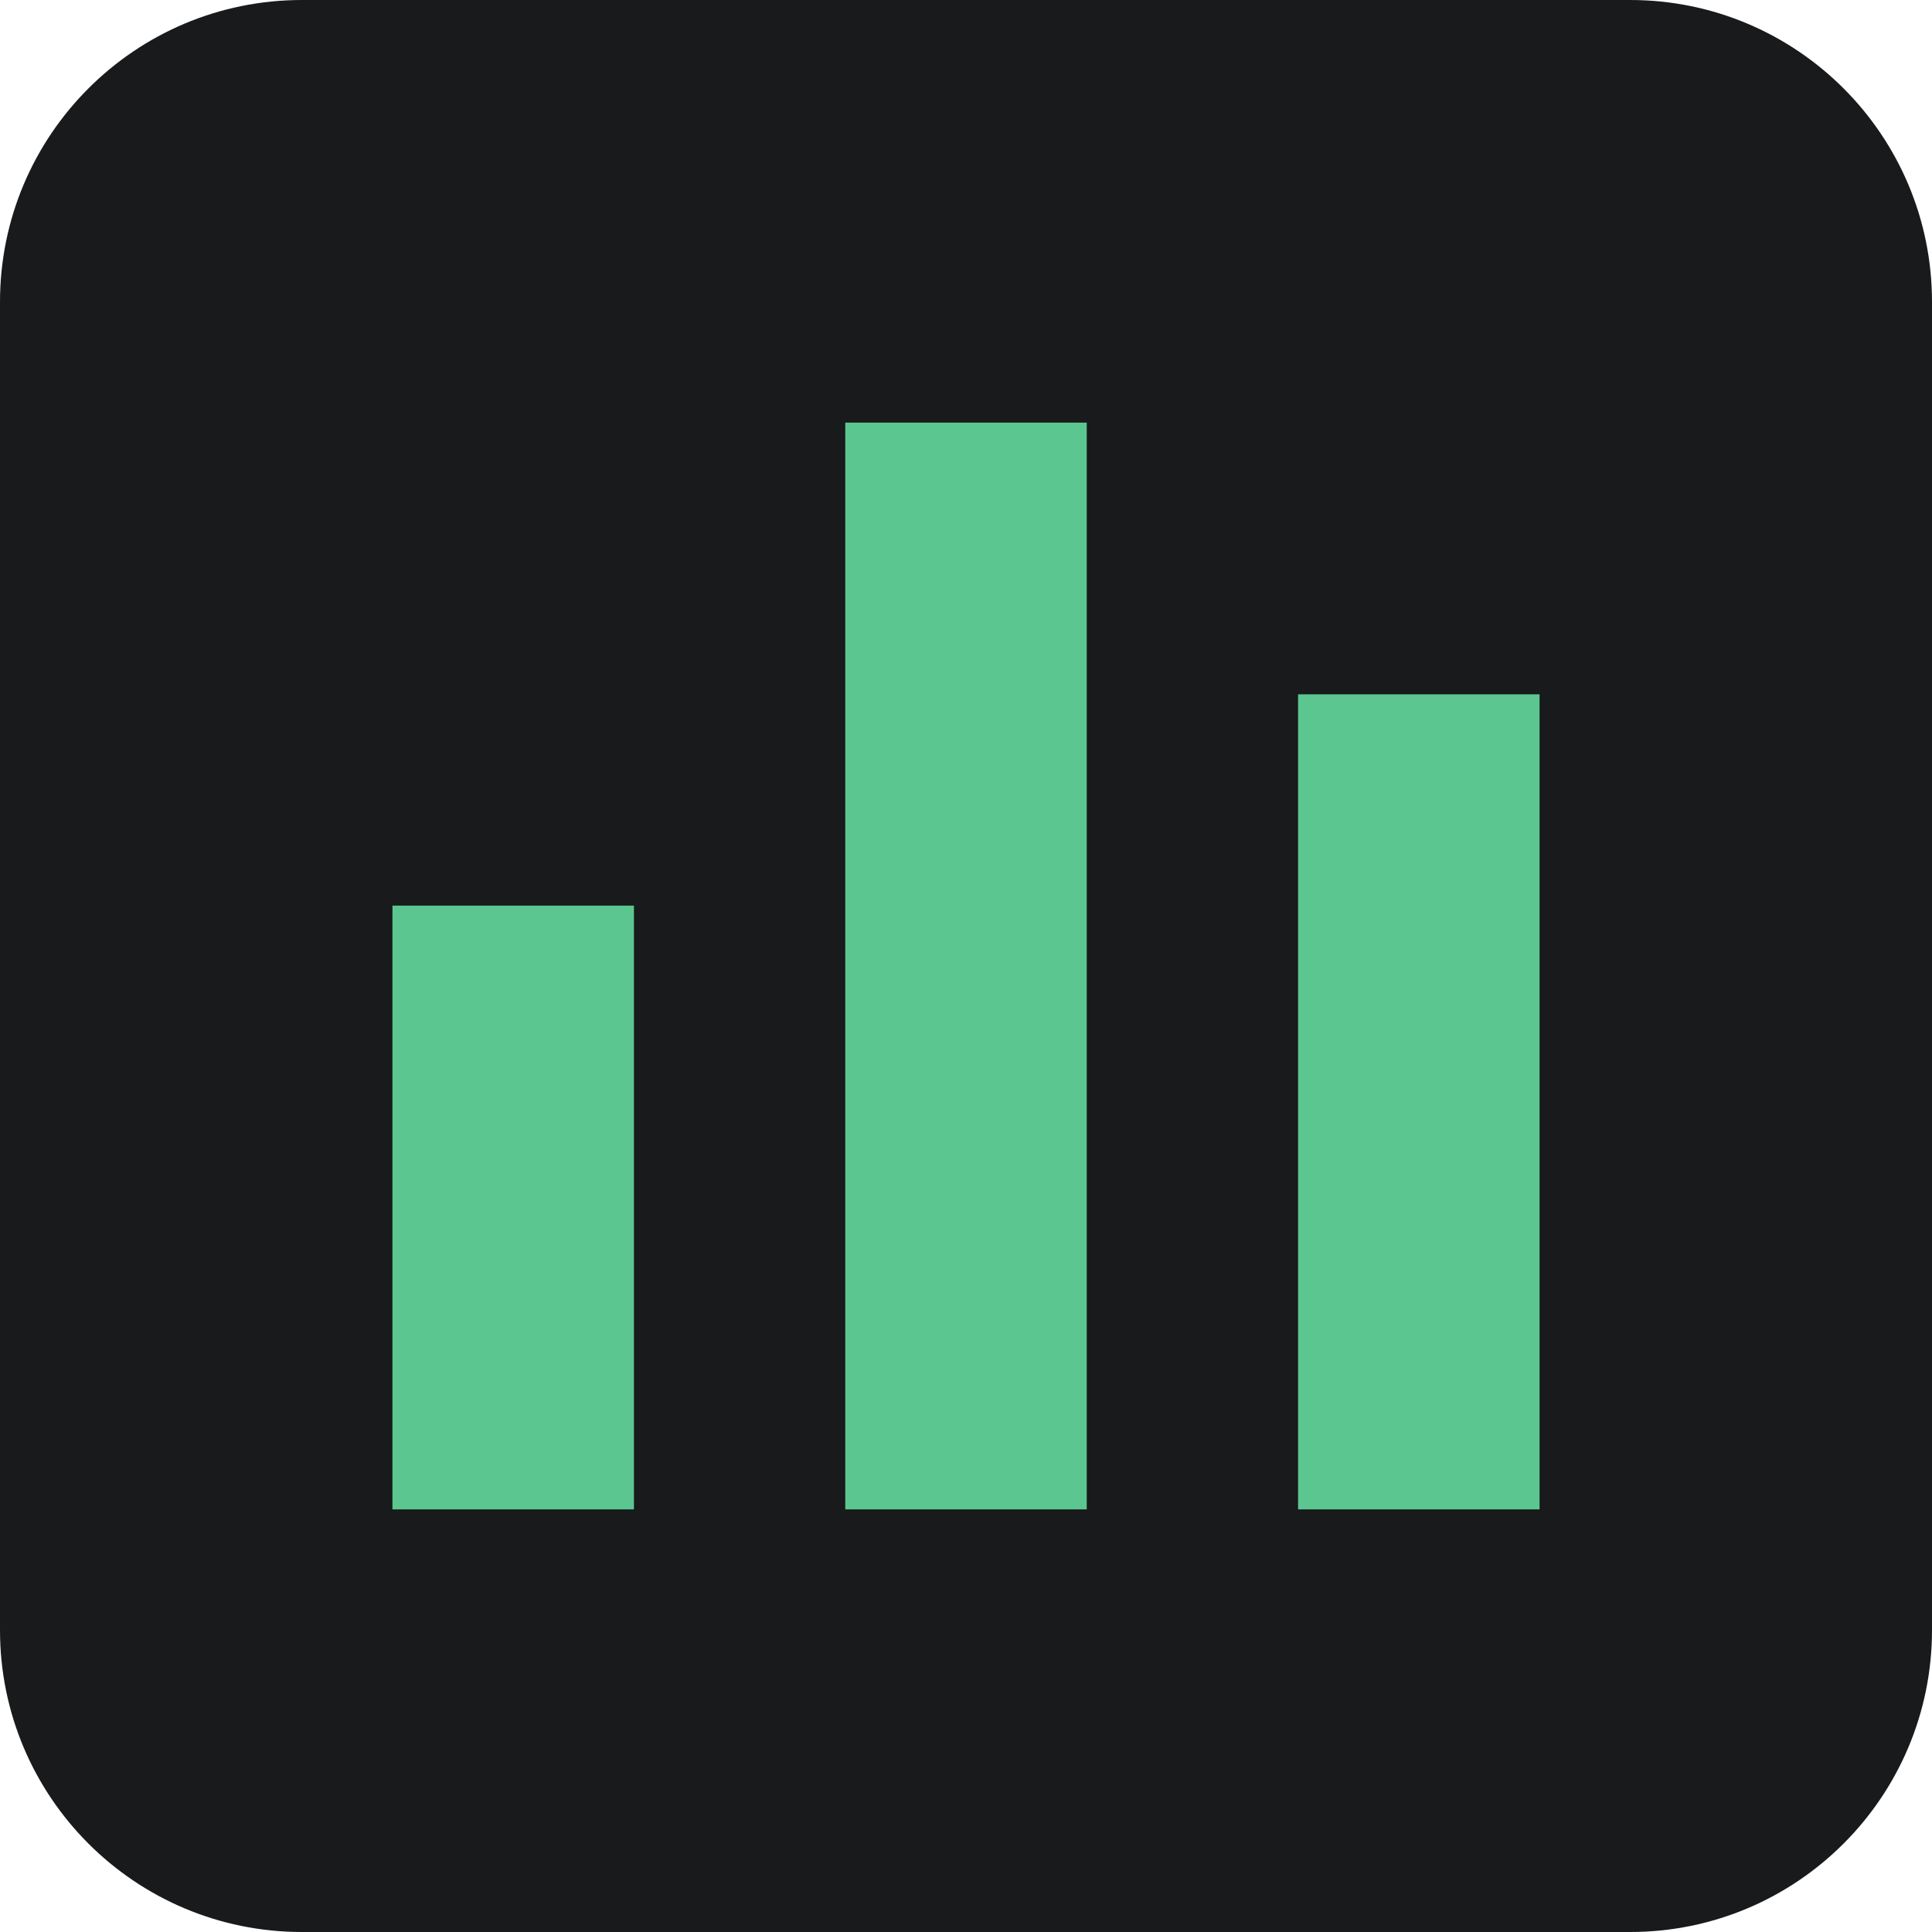
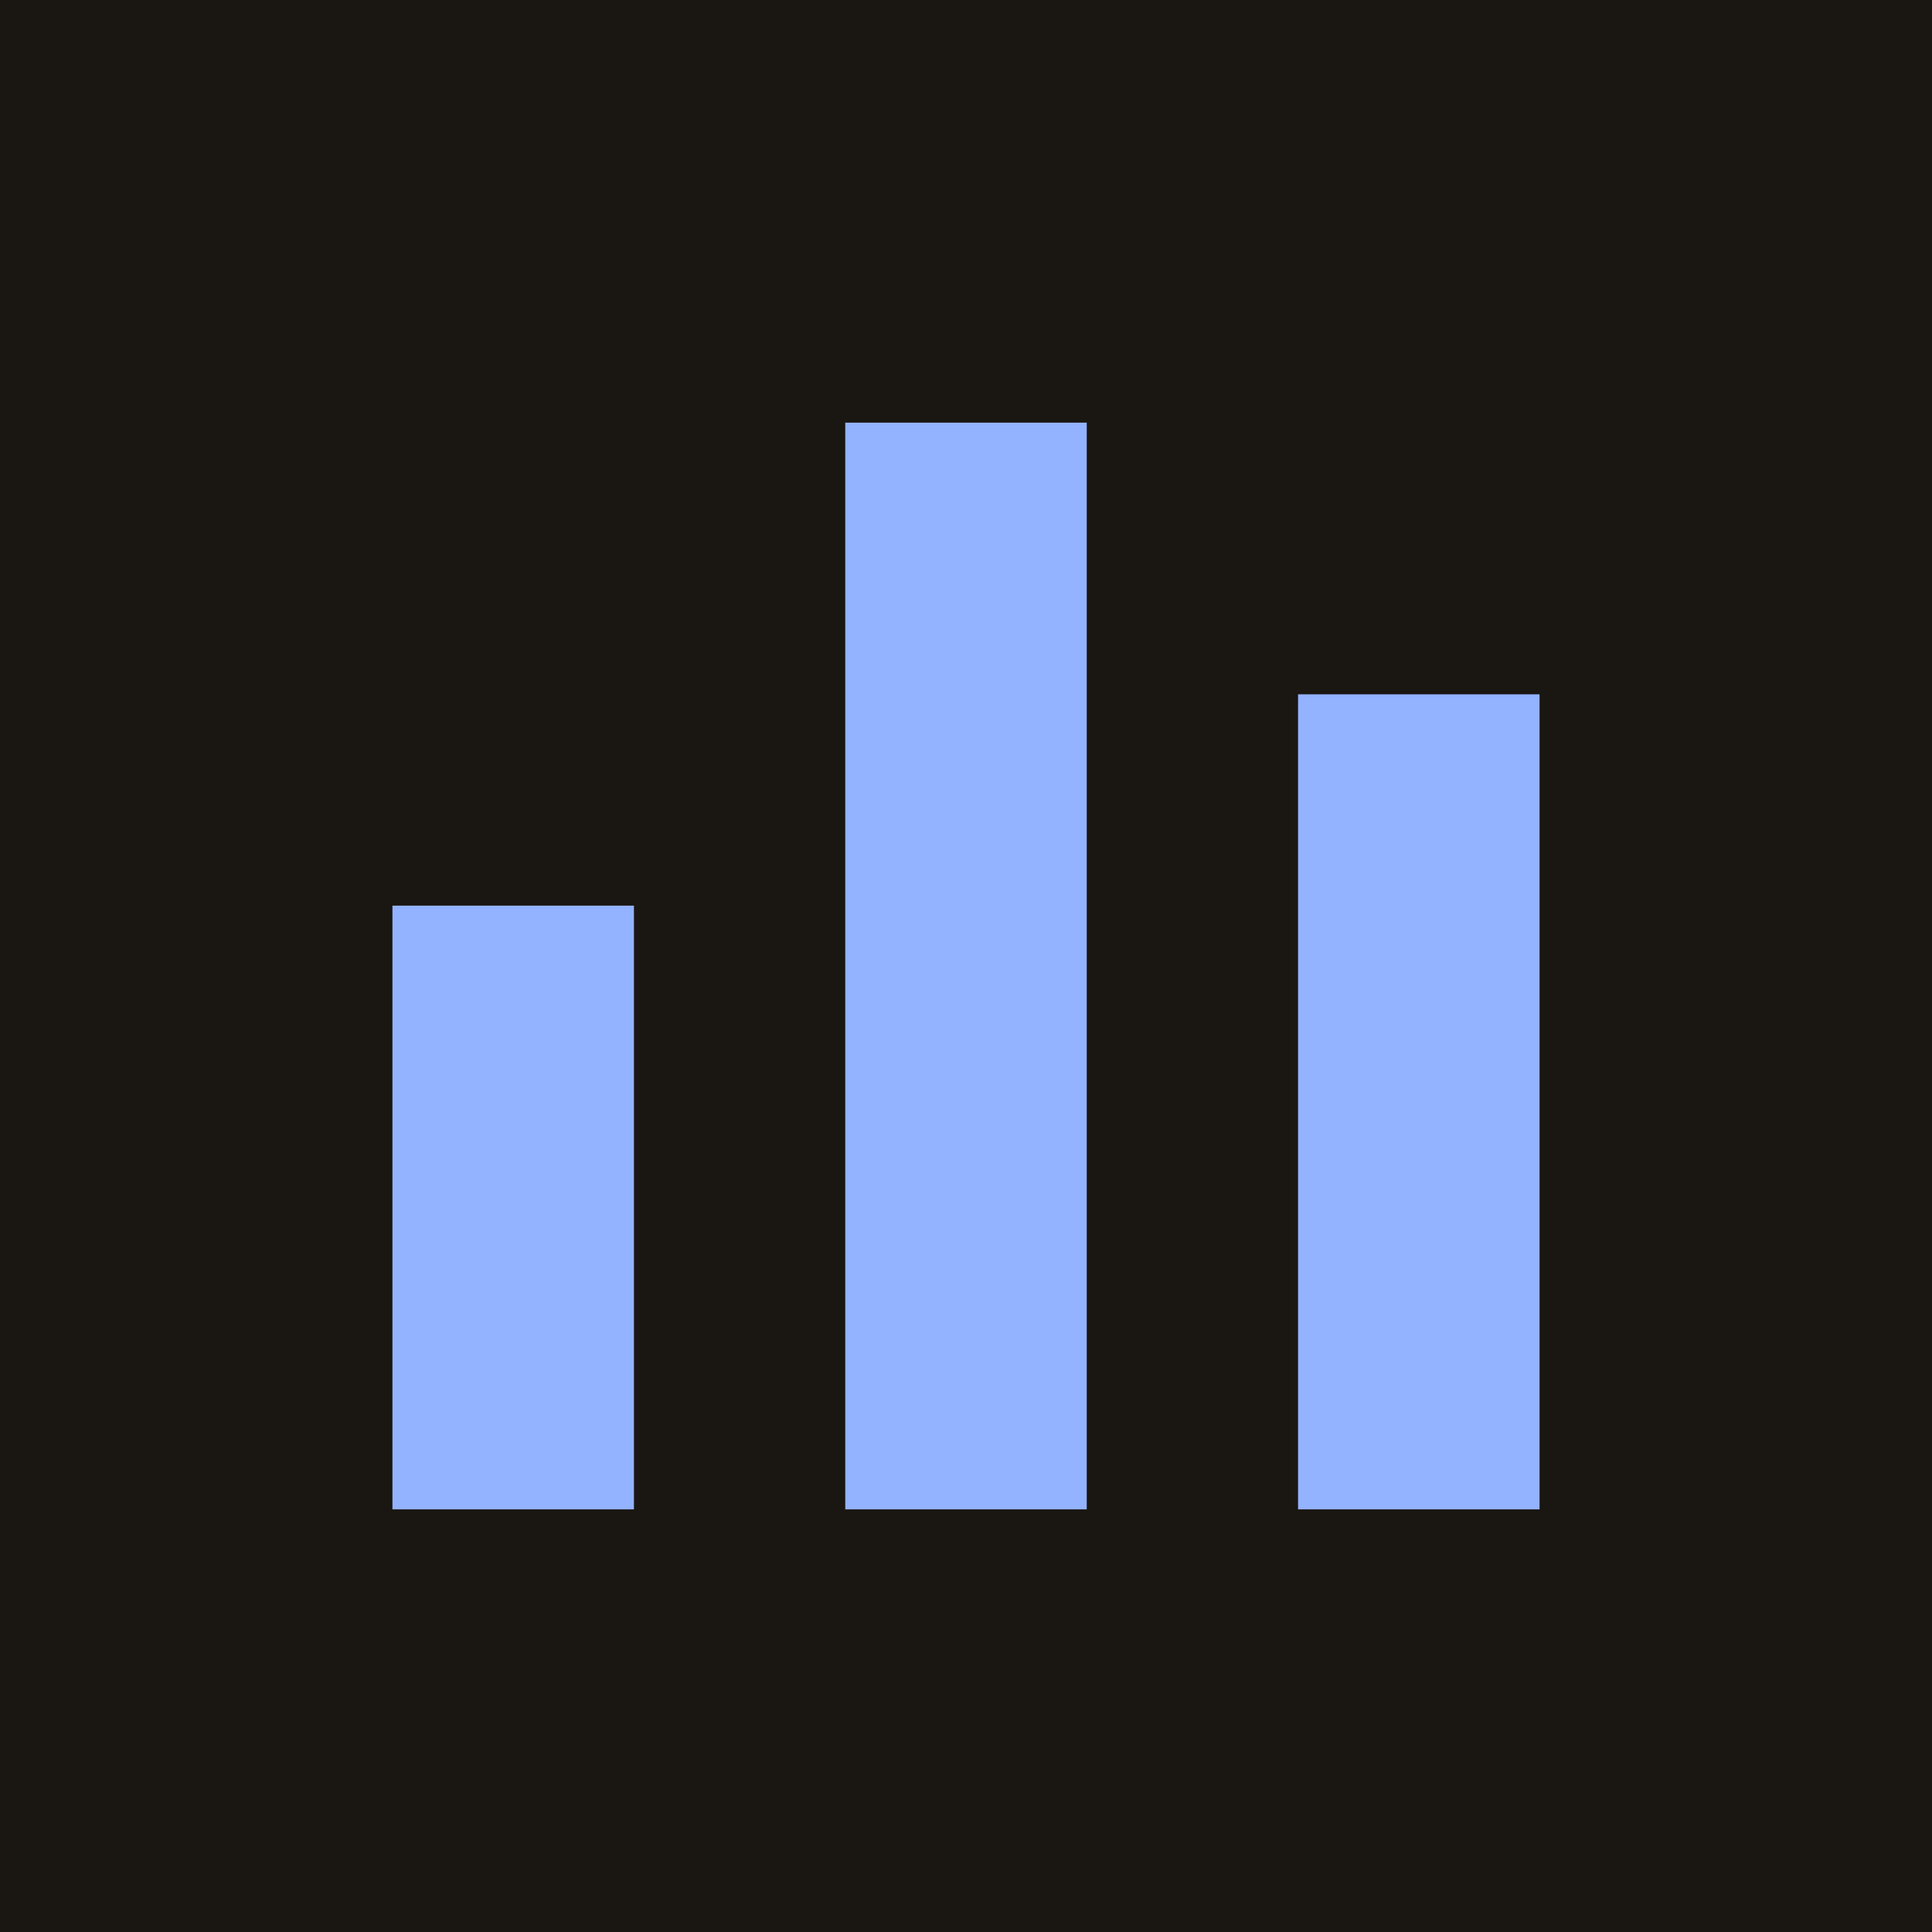
<svg xmlns="http://www.w3.org/2000/svg" viewBox="0 0 64 64" role="img" aria-label="Frecuencia">
-   <rect width="64" height="64" rx="10" fill="#181a1b" />
-   <rect x="13" y="30" width="8" height="20" fill="#5cc690" />
-   <rect x="28" y="14" width="8" height="36" fill="#5cc690" />
-   <rect x="43" y="23" width="8" height="27" fill="#5cc690" />
+   <rect width="64" height="64" fill="#1a1612" />
+   <rect x="13" y="30" width="8" height="20" fill="#93b2ff" />
+   <rect x="28" y="14" width="8" height="36" fill="#93b2ff" />
+   <rect x="43" y="23" width="8" height="27" fill="#93b2ff" />
</svg>
